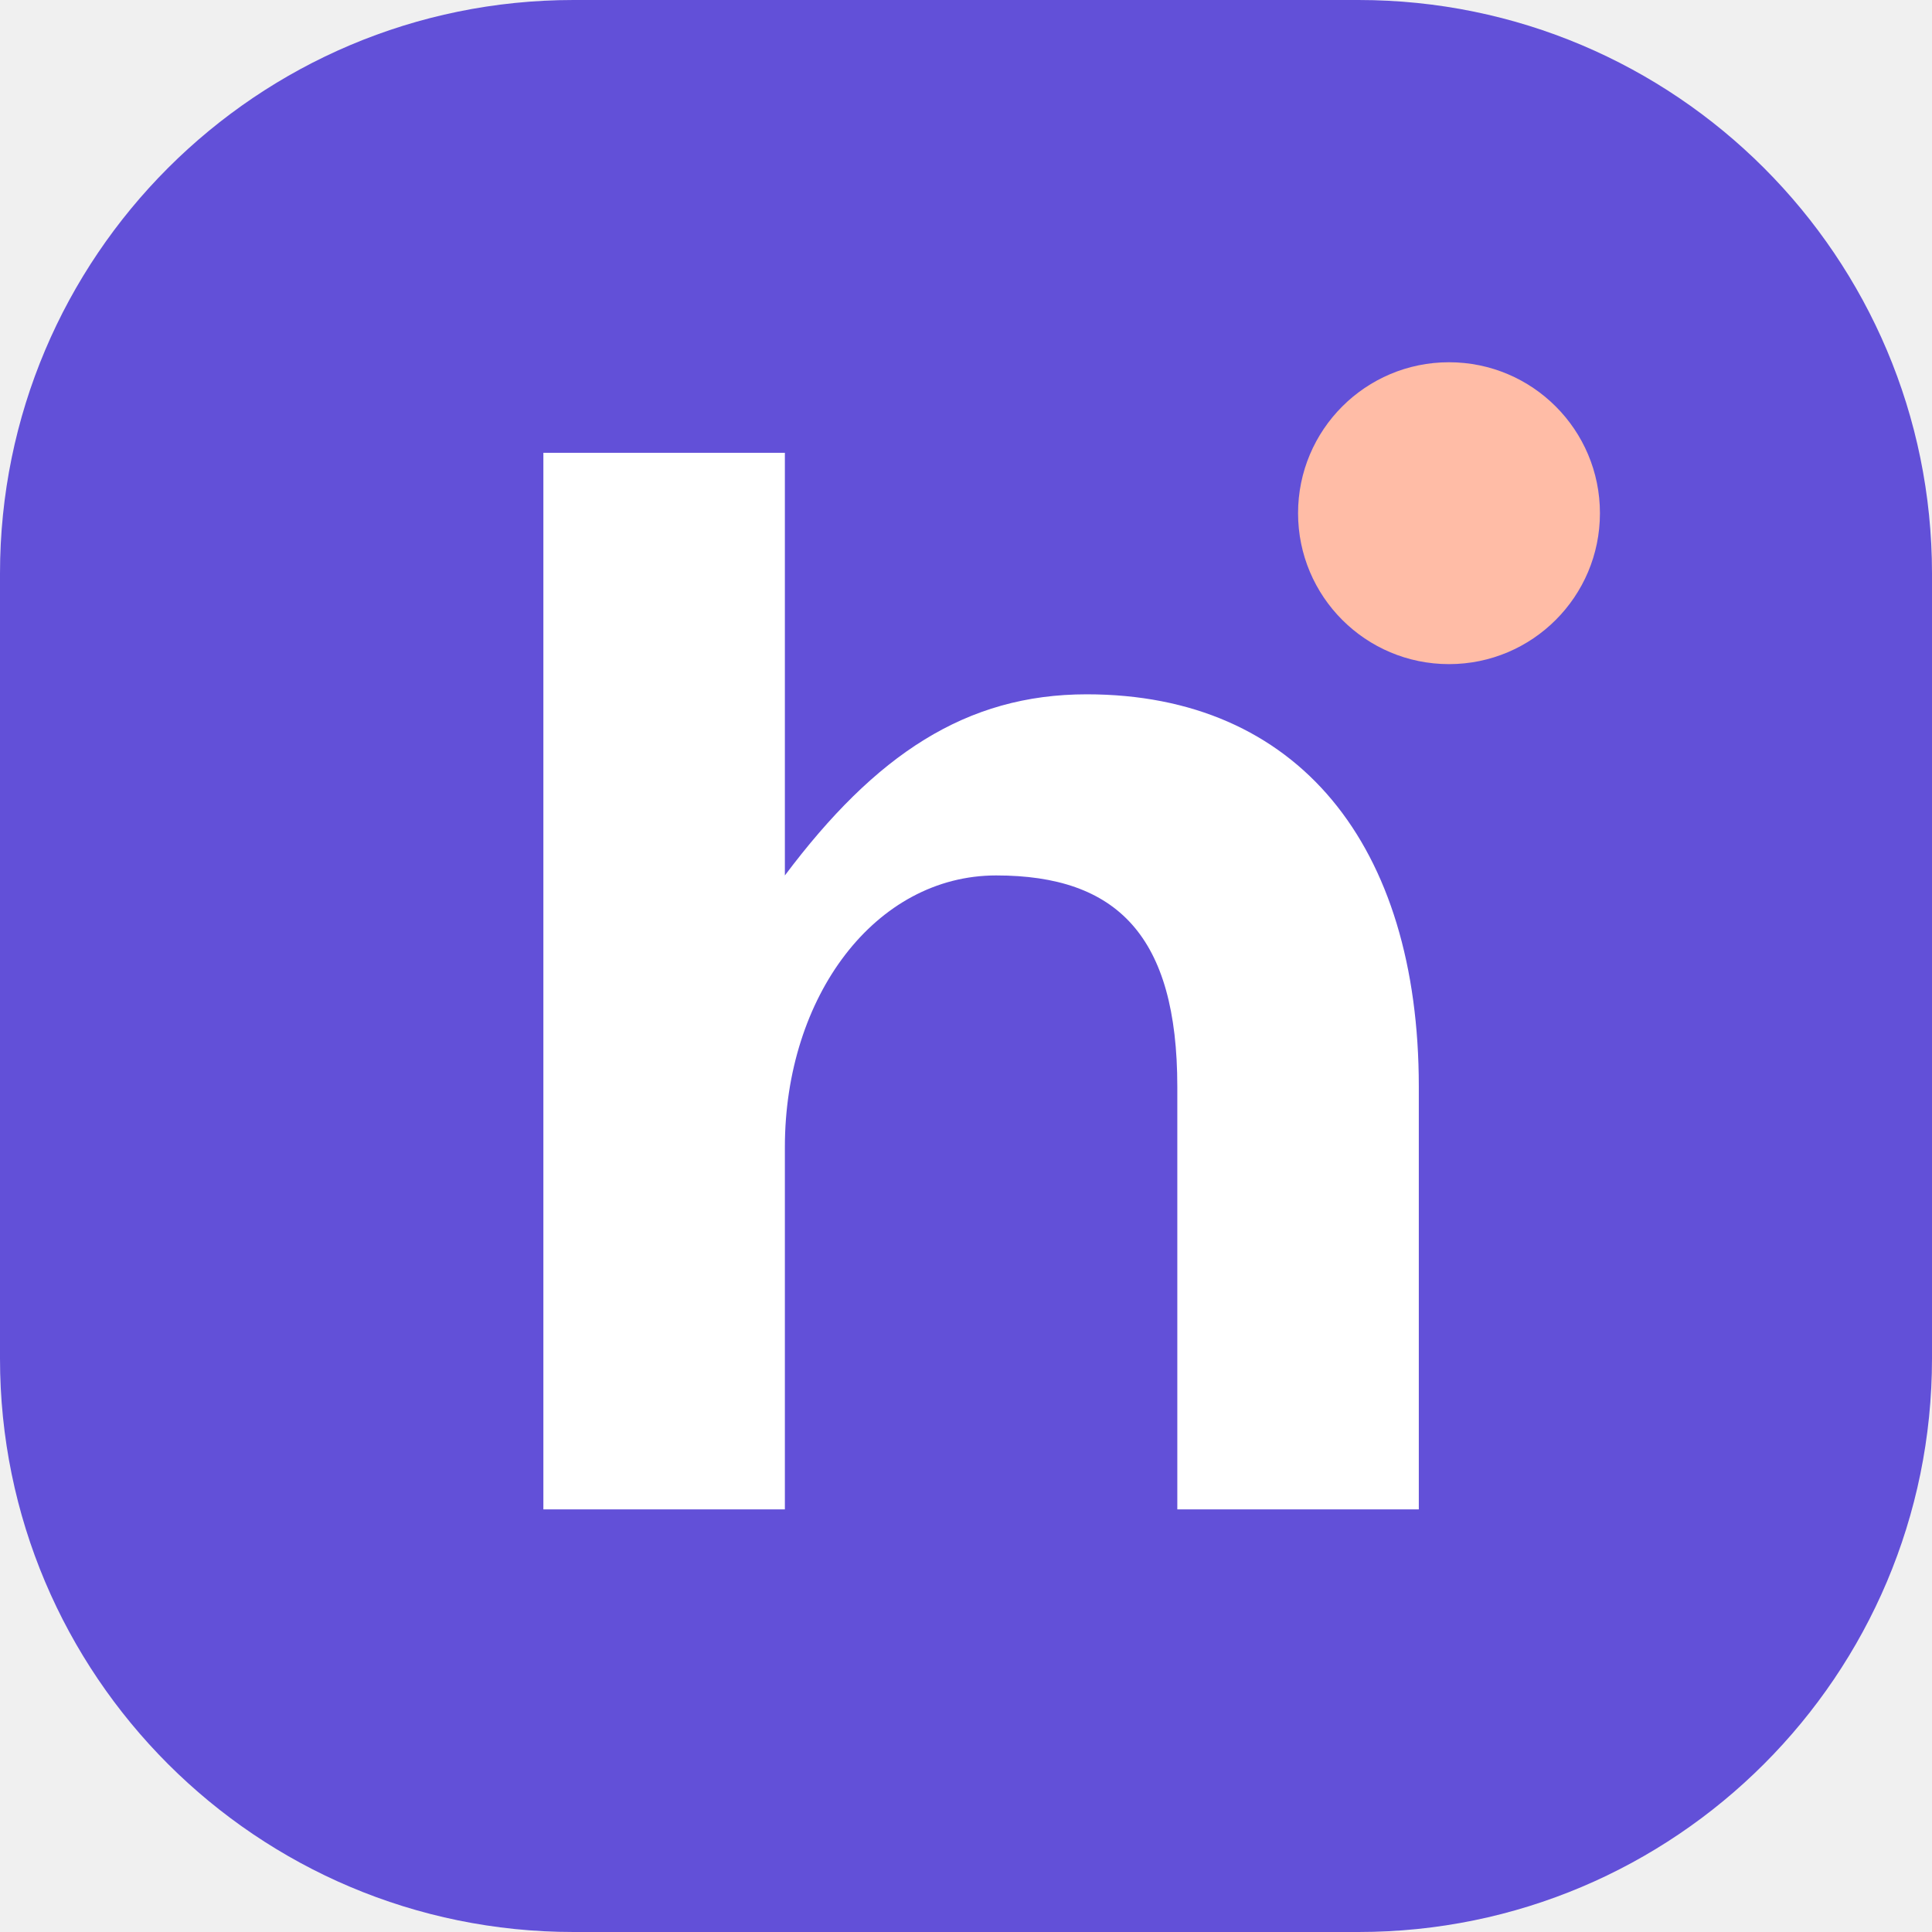
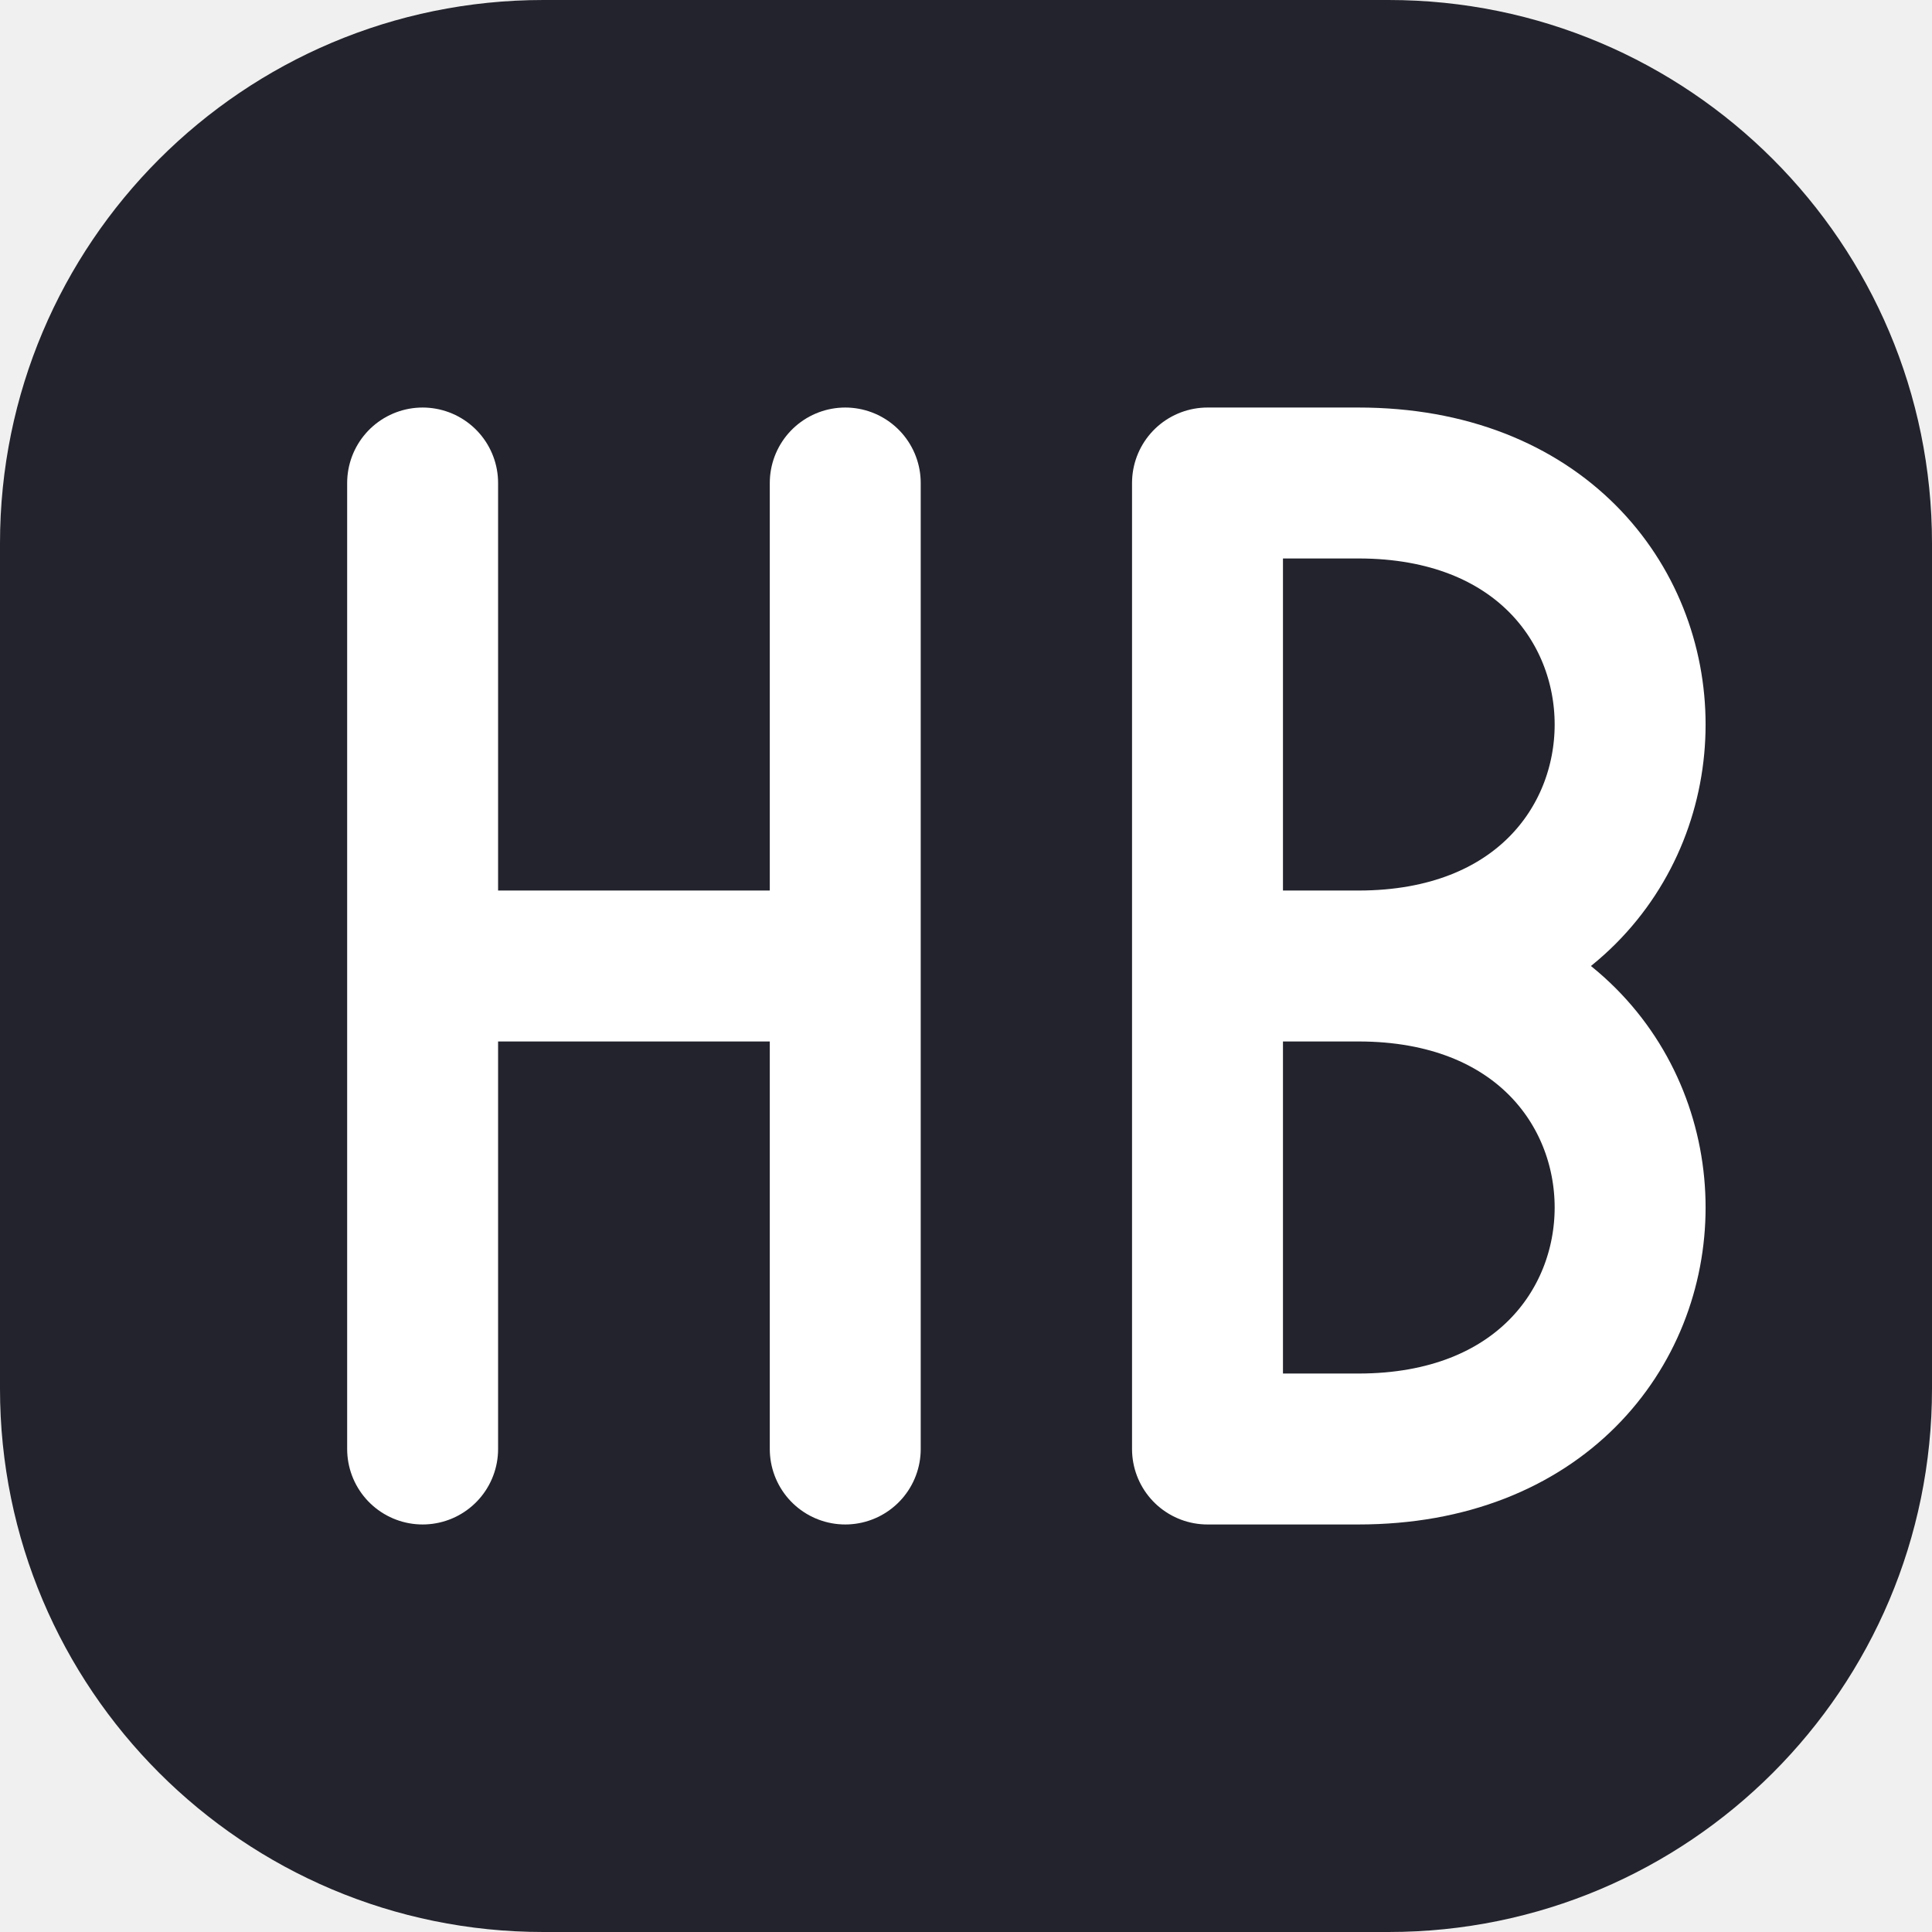
<svg xmlns="http://www.w3.org/2000/svg" viewBox="0 0 64 64">
-   <rect width="64" height="64" rx="19" fill="#6250d8" />
-   <path d="M18 15h8v14c3-4 6-6 10-6 7 0 11 5 11 13v14h-8V36c0-5-2-7-6-7s-7 4-7 9v12h-8z" fill="white" />
-   <circle cx="48" cy="17" r="5" fill="#ffbca6" />
+   <rect width="64" height="64" rx="18" fill="#22232c" />
+   <path d="M14 16v32m14-32v32M14 32h14m12-16v32m0-32h5c12 0 12 16 0 16h-5m0 0h5c12 0 12 16 0 16h-5" fill="none" stroke="#fff" stroke-width="5" stroke-linecap="round" stroke-linejoin="round" />
</svg>
